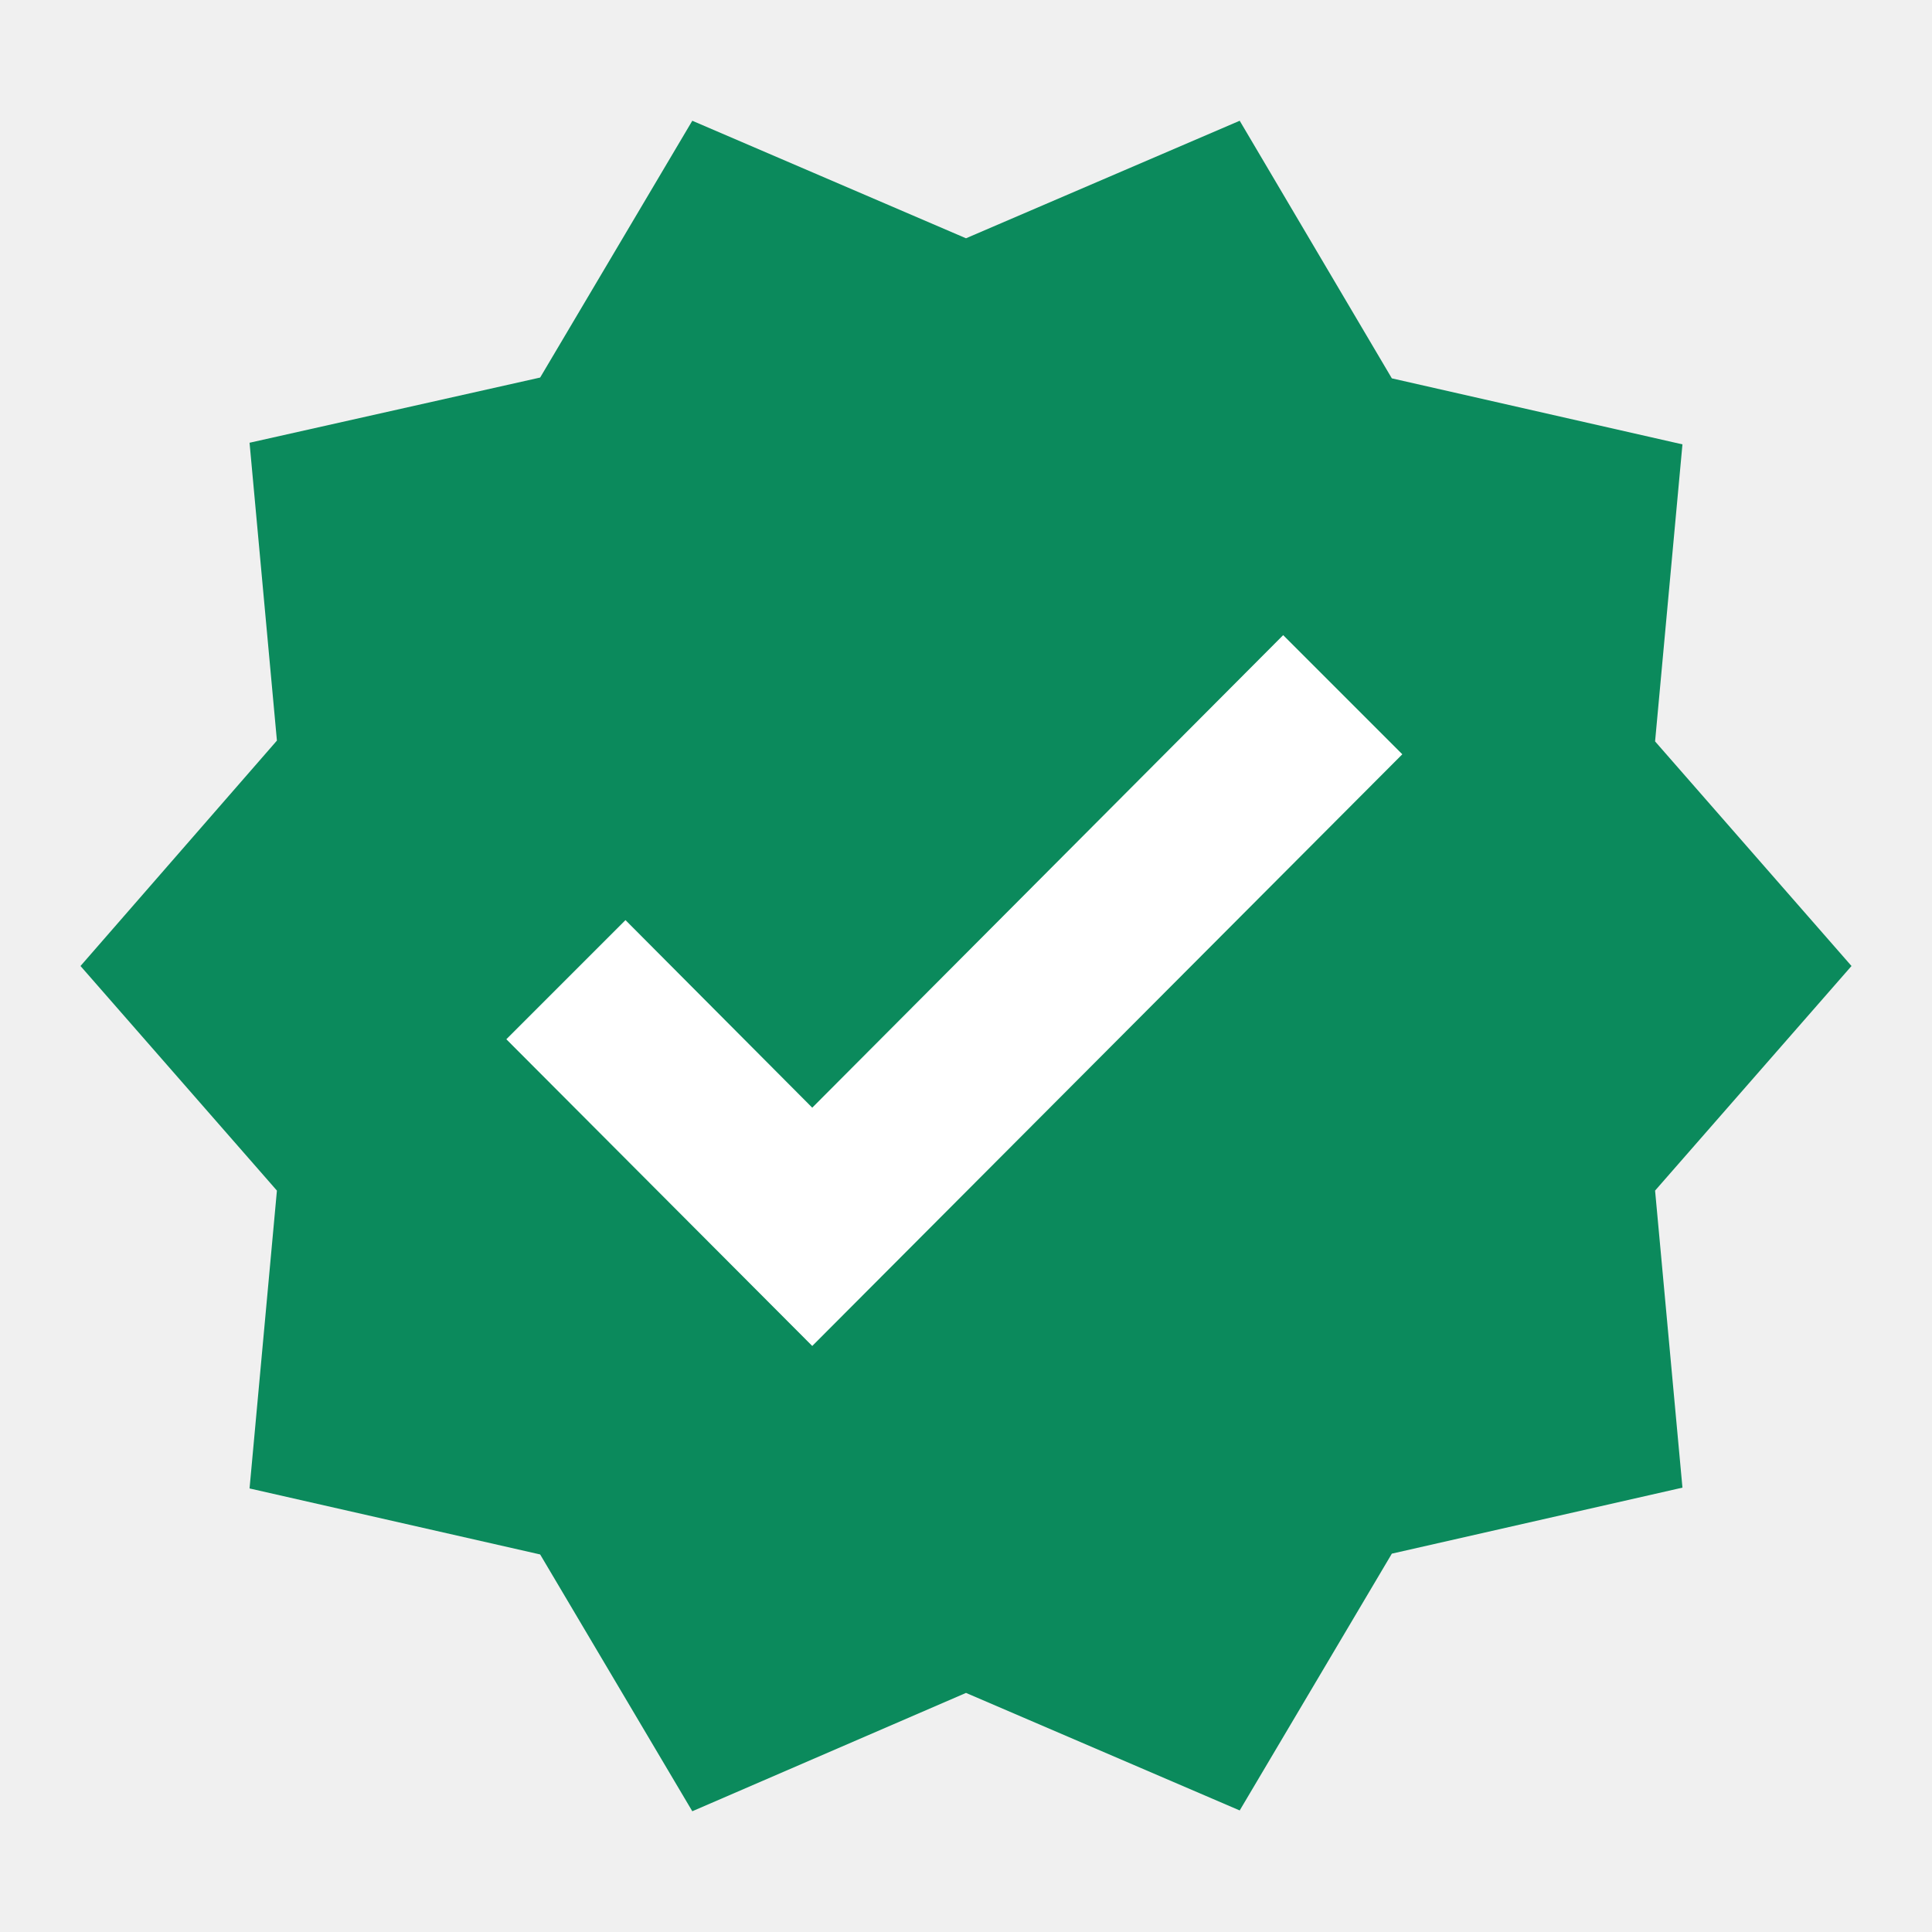
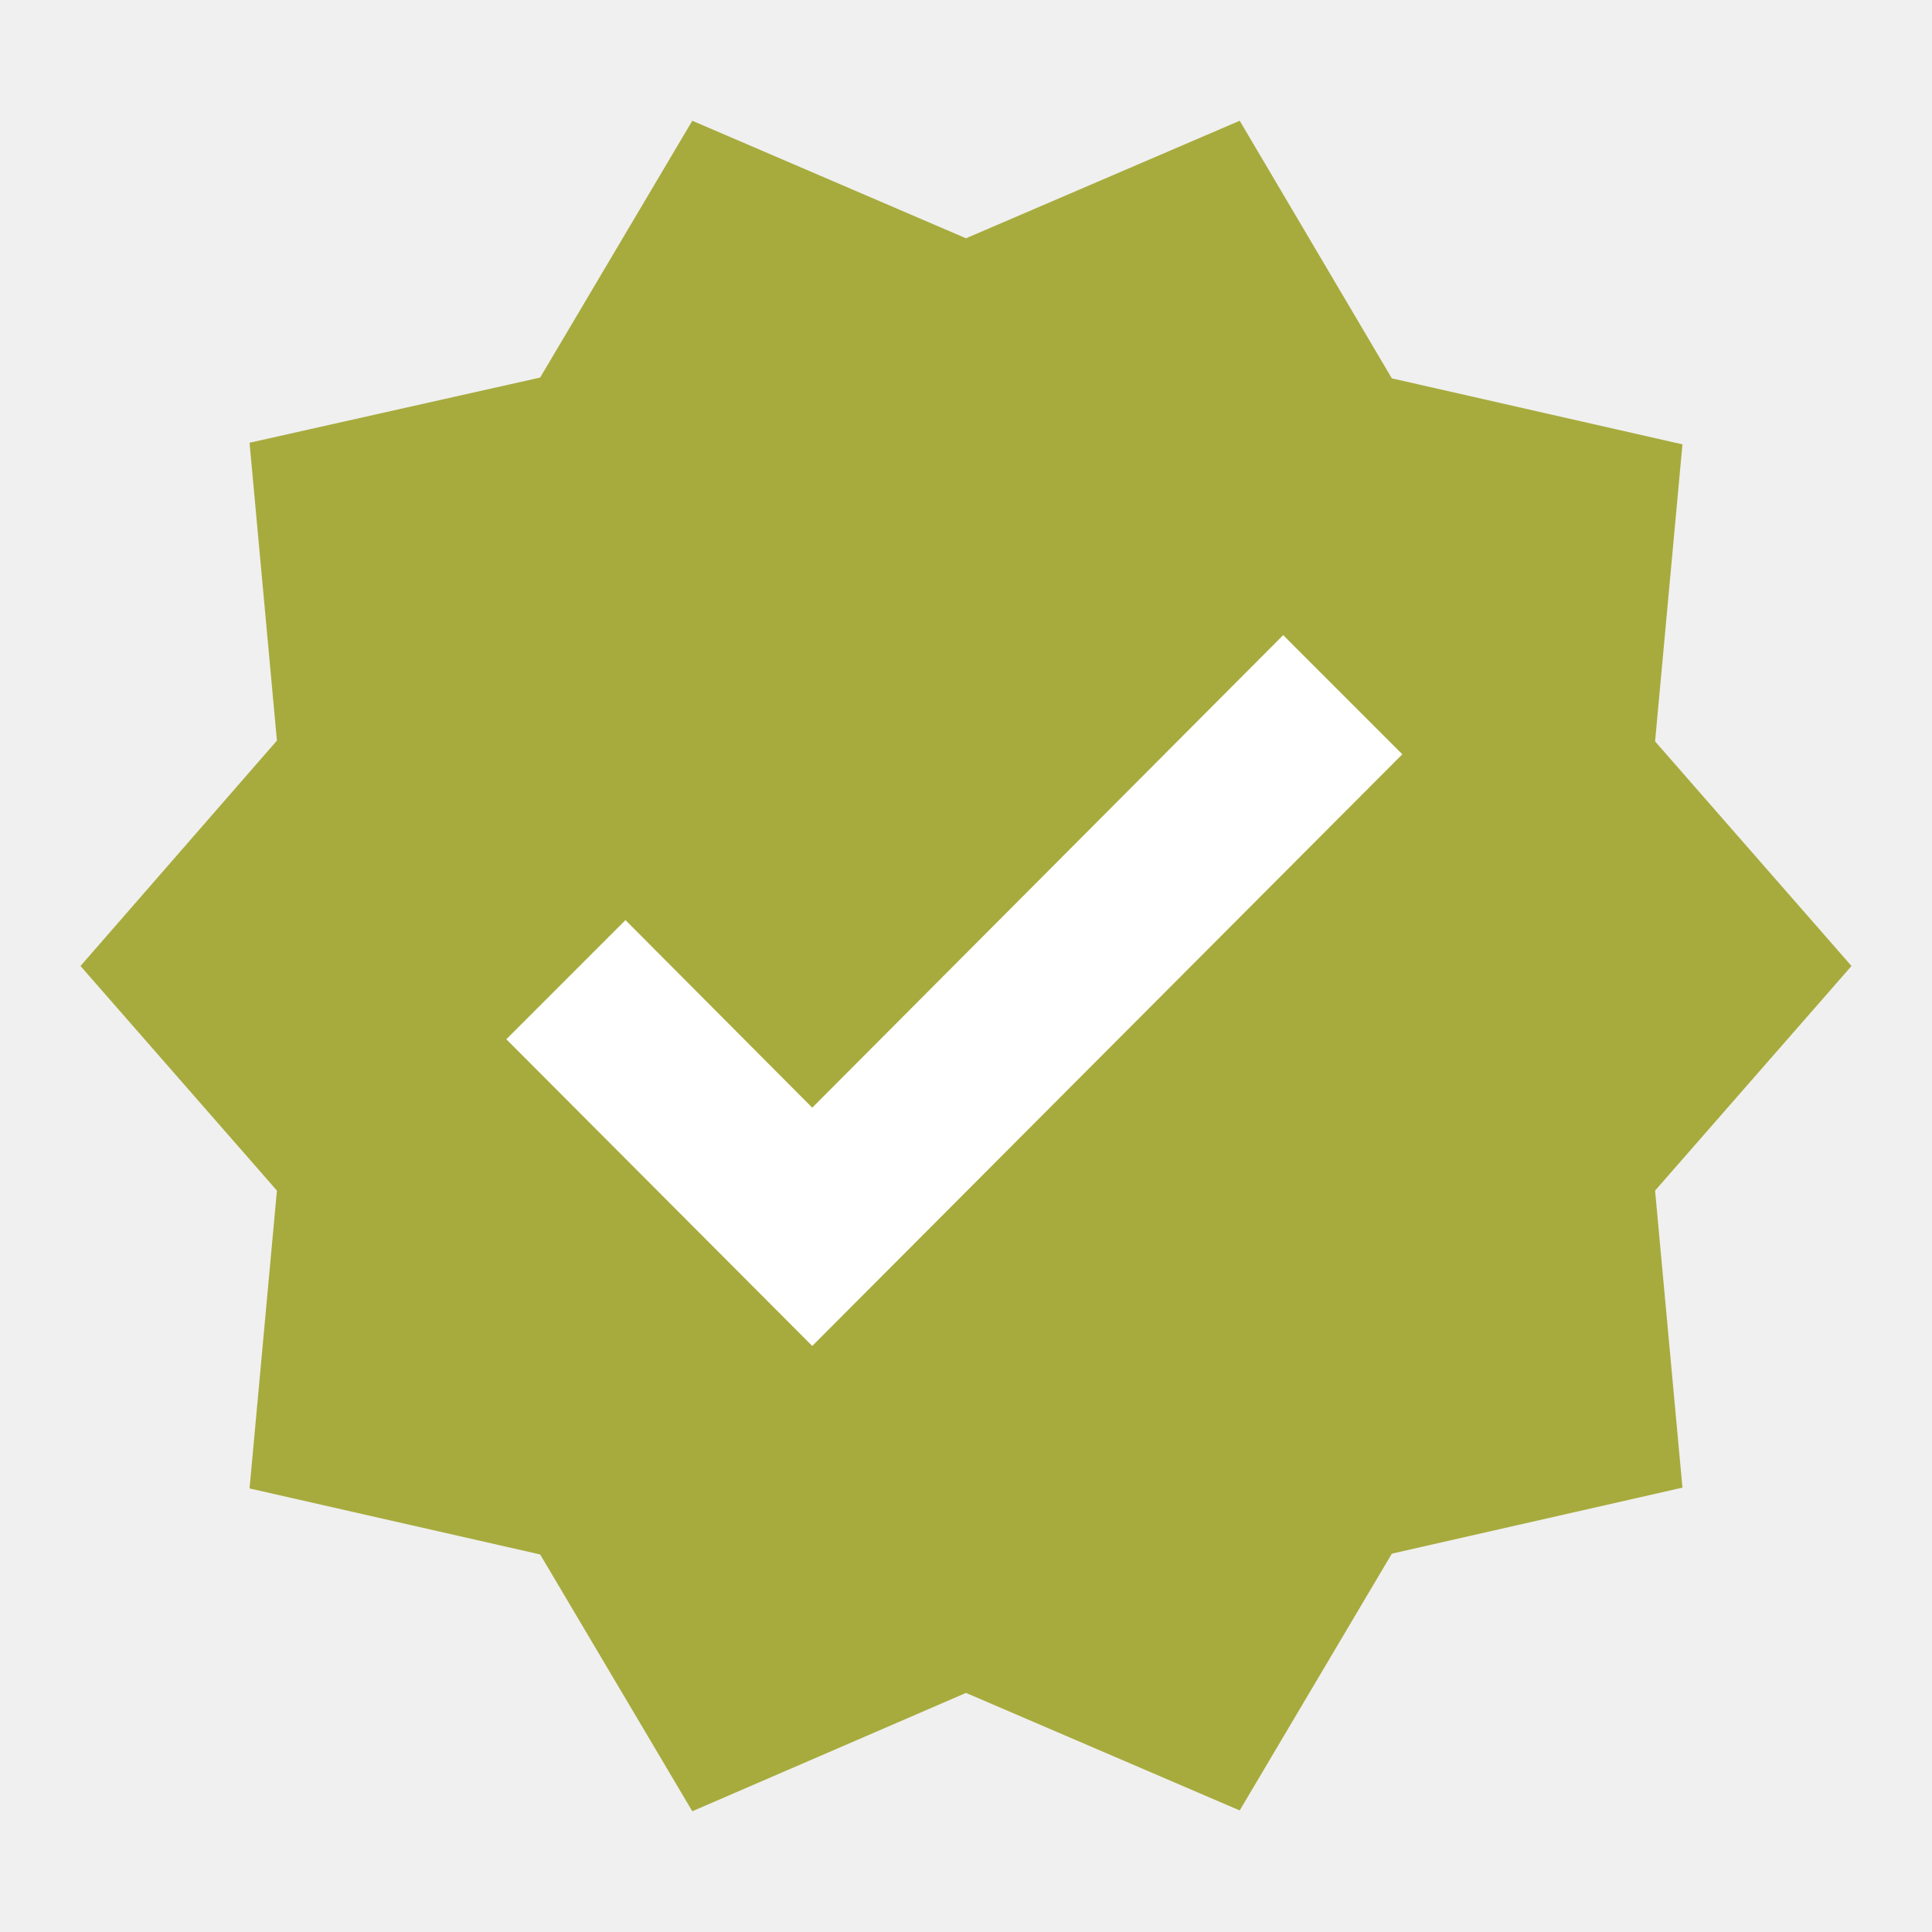
<svg xmlns="http://www.w3.org/2000/svg" viewBox="0 0 24 24" fill="none">
-   <path d="M23 12l-2.44-2.79.34-3.69-3.61-.82-1.89-3.2L12 2.96 8.6 1.5 6.71 4.69 3.1 5.5l.34 3.7L1 12l2.44 2.79-.34 3.7 3.61.82L8.6 22.5l3.4-1.47 3.4 1.46 1.89-3.19 3.61-.82-.34-3.69L23 12z" fill="#0B8A5C" />
+   <path d="M23 12l-2.44-2.79.34-3.69-3.61-.82-1.89-3.2L12 2.96 8.6 1.5 6.71 4.69 3.1 5.5l.34 3.7L1 12l2.44 2.79-.34 3.7 3.61.82L8.6 22.5l3.4-1.47 3.4 1.46 1.89-3.19 3.61-.82-.34-3.69L23 12z" fill="#A7AB3D" />
  <path d="M10.09 16.72l-3.8-3.81 1.48-1.48 2.32 2.33 5.85-5.87 1.48 1.48-7.33 7.35z" fill="#ffffff" />
</svg>
